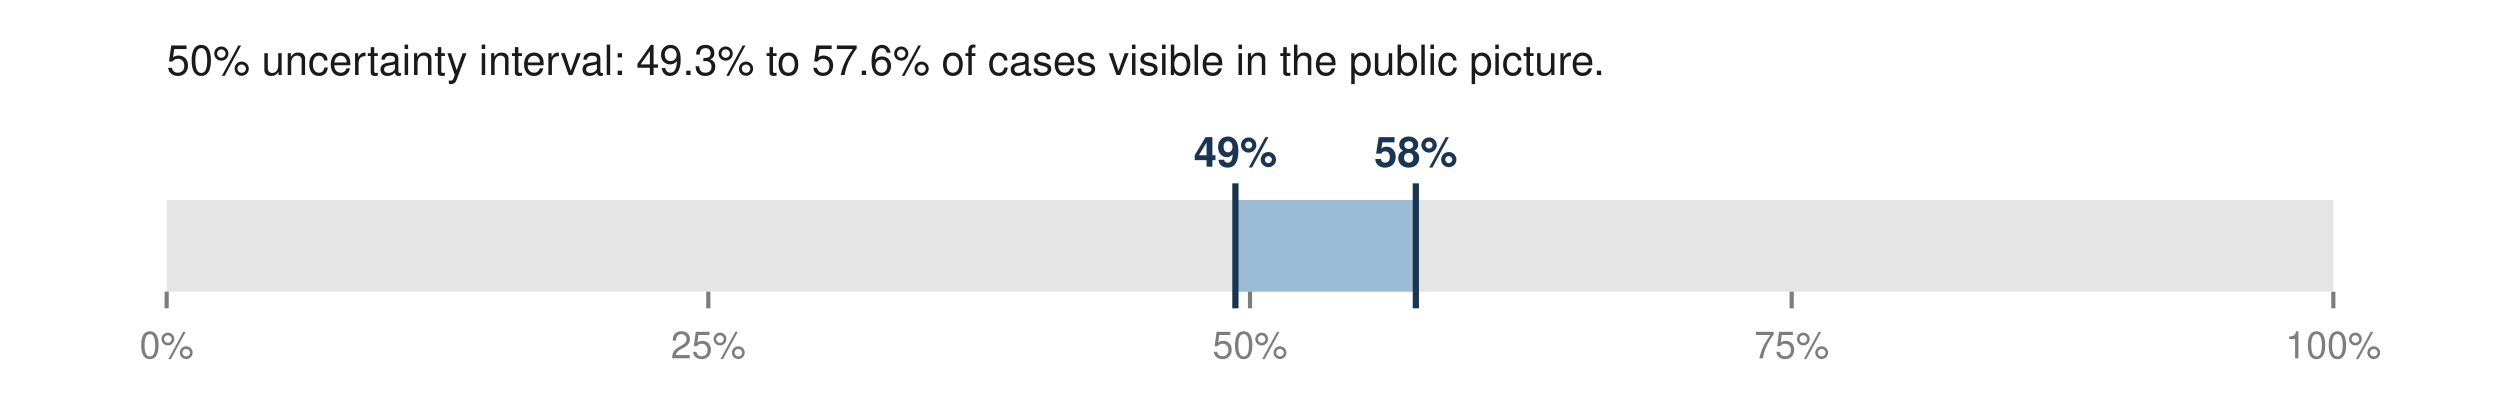
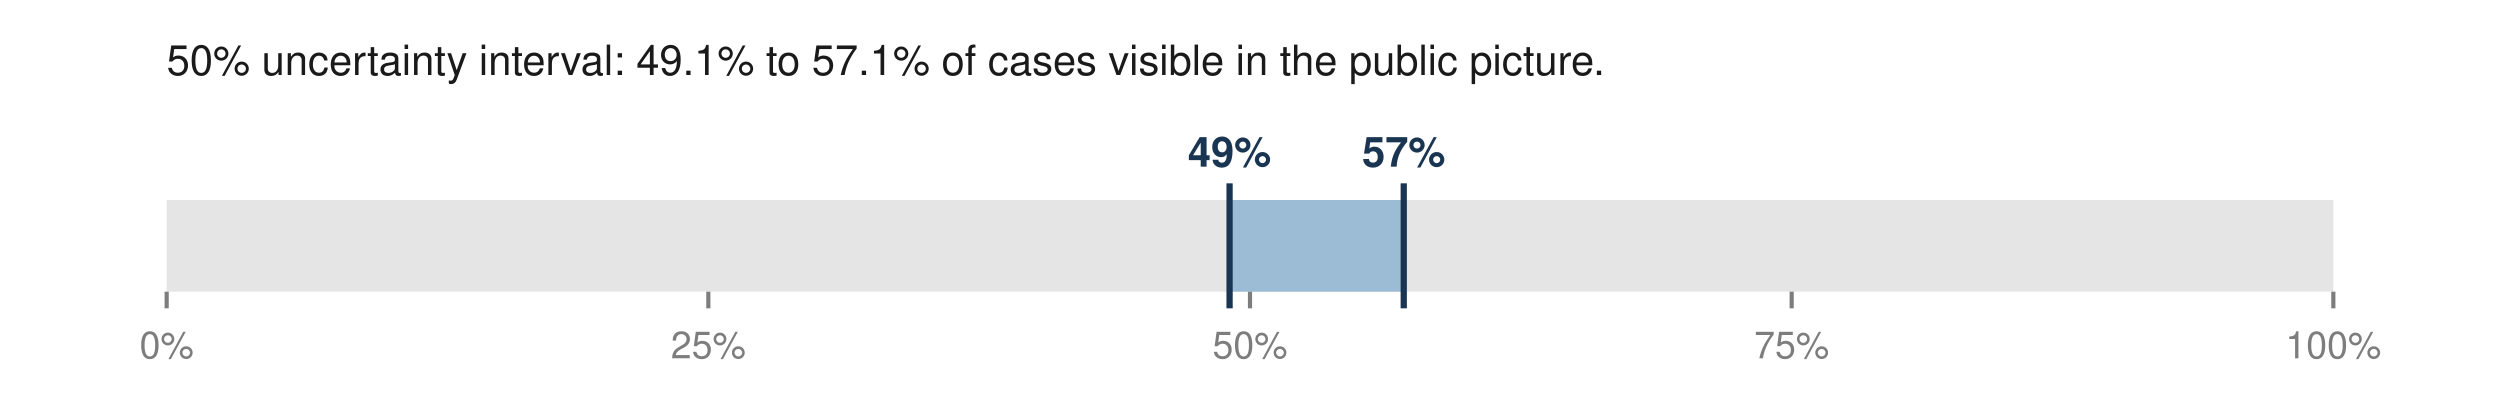
<svg xmlns="http://www.w3.org/2000/svg" viewBox="0 0 600 100" width="600" height="100" role="img" aria-labelledby="t">
-   <text x="40.0" y="18.0" font-family="Helvetica,Arial,sans-serif" font-size="10" fill="#1a1a1a" font-weight="normal" text-anchor="start">50% uncertainty interval: 49.3% to 57.6% of cases visible in the public picture.</text>
+   <text x="40.0" y="18.0" font-family="Helvetica,Arial,sans-serif" font-size="10" fill="#1a1a1a" font-weight="normal" text-anchor="start">50% uncertainty interval: 49.1% to 57.1% of cases visible in the public picture.</text>
  <rect x="40.0" y="48.0" width="520.0" height="22.0" fill="#e5e5e5" />
-   <rect x="296.5" y="48.0" width="43.3" height="22.0" fill="#9bbcd4" />
-   <line x1="296.5" y1="44.0" x2="296.5" y2="74.0" stroke="#1a3552" stroke-width="1.5" />
-   <line x1="339.8" y1="44.0" x2="339.8" y2="74.0" stroke="#1a3552" stroke-width="1.5" />
-   <text x="296.5" y="40.0" font-family="Helvetica,Arial,sans-serif" font-size="10" fill="#1a3552" font-weight="bold" text-anchor="middle">49%</text>
-   <text x="339.8" y="40.0" font-family="Helvetica,Arial,sans-serif" font-size="10" fill="#1a3552" font-weight="bold" text-anchor="middle">58%</text>
+   <rect x="295.1" y="48.0" width="41.8" height="22.0" fill="#9bbcd4" />
+   <line x1="295.1" y1="44.0" x2="295.1" y2="74.0" stroke="#1a3552" stroke-width="1.5" />
+   <line x1="336.9" y1="44.0" x2="336.9" y2="74.0" stroke="#1a3552" stroke-width="1.5" />
+   <text x="295.1" y="40.0" font-family="Helvetica,Arial,sans-serif" font-size="10" fill="#1a3552" font-weight="bold" text-anchor="middle">49%</text>
+   <text x="336.9" y="40.0" font-family="Helvetica,Arial,sans-serif" font-size="10" fill="#1a3552" font-weight="bold" text-anchor="middle">57%</text>
  <line x1="40.0" y1="70.0" x2="40.0" y2="74.0" stroke="#7d7d7d" stroke-width="1" />
  <text x="40.0" y="86.0" font-family="Helvetica,Arial,sans-serif" font-size="9" fill="#7d7d7d" font-weight="normal" text-anchor="middle">0%</text>
  <line x1="170.0" y1="70.0" x2="170.0" y2="74.0" stroke="#7d7d7d" stroke-width="1" />
  <text x="170.0" y="86.0" font-family="Helvetica,Arial,sans-serif" font-size="9" fill="#7d7d7d" font-weight="normal" text-anchor="middle">25%</text>
  <line x1="300.0" y1="70.0" x2="300.0" y2="74.0" stroke="#7d7d7d" stroke-width="1" />
  <text x="300.0" y="86.0" font-family="Helvetica,Arial,sans-serif" font-size="9" fill="#7d7d7d" font-weight="normal" text-anchor="middle">50%</text>
  <line x1="430.0" y1="70.0" x2="430.0" y2="74.0" stroke="#7d7d7d" stroke-width="1" />
  <text x="430.0" y="86.0" font-family="Helvetica,Arial,sans-serif" font-size="9" fill="#7d7d7d" font-weight="normal" text-anchor="middle">75%</text>
  <line x1="560.0" y1="70.0" x2="560.0" y2="74.0" stroke="#7d7d7d" stroke-width="1" />
  <text x="560.0" y="86.0" font-family="Helvetica,Arial,sans-serif" font-size="9" fill="#7d7d7d" font-weight="normal" text-anchor="middle">100%</text>
</svg>
